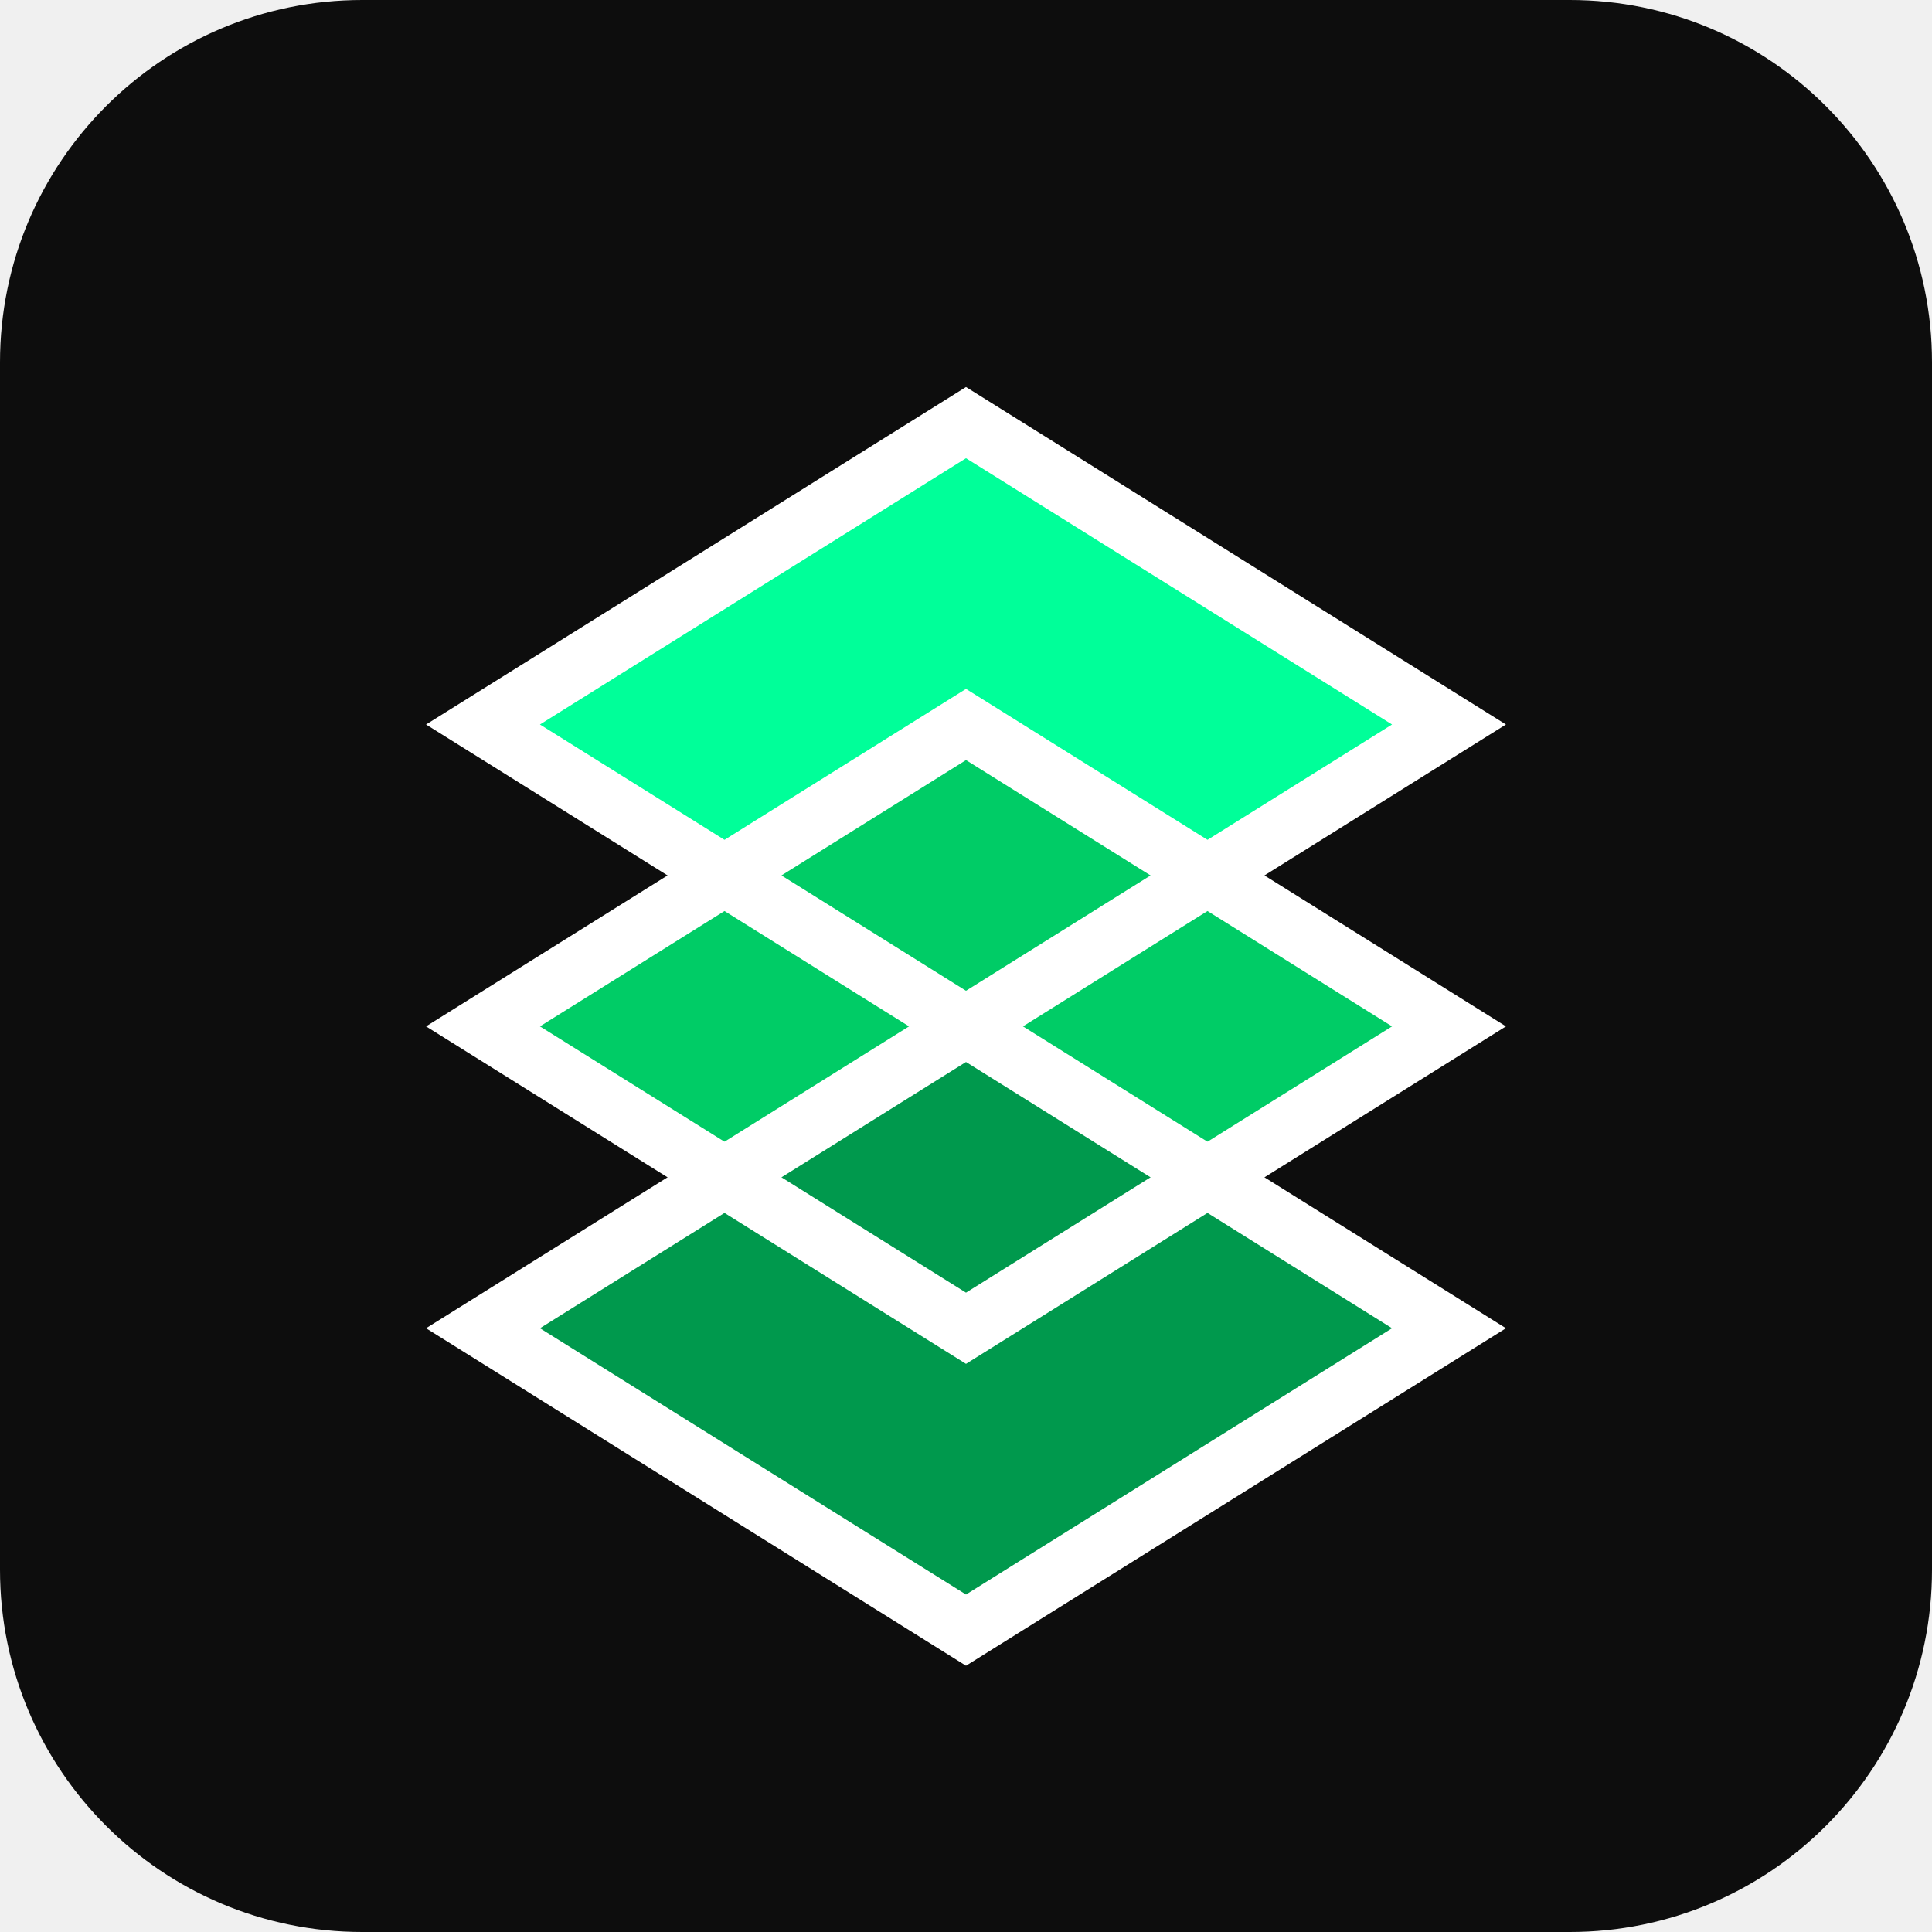
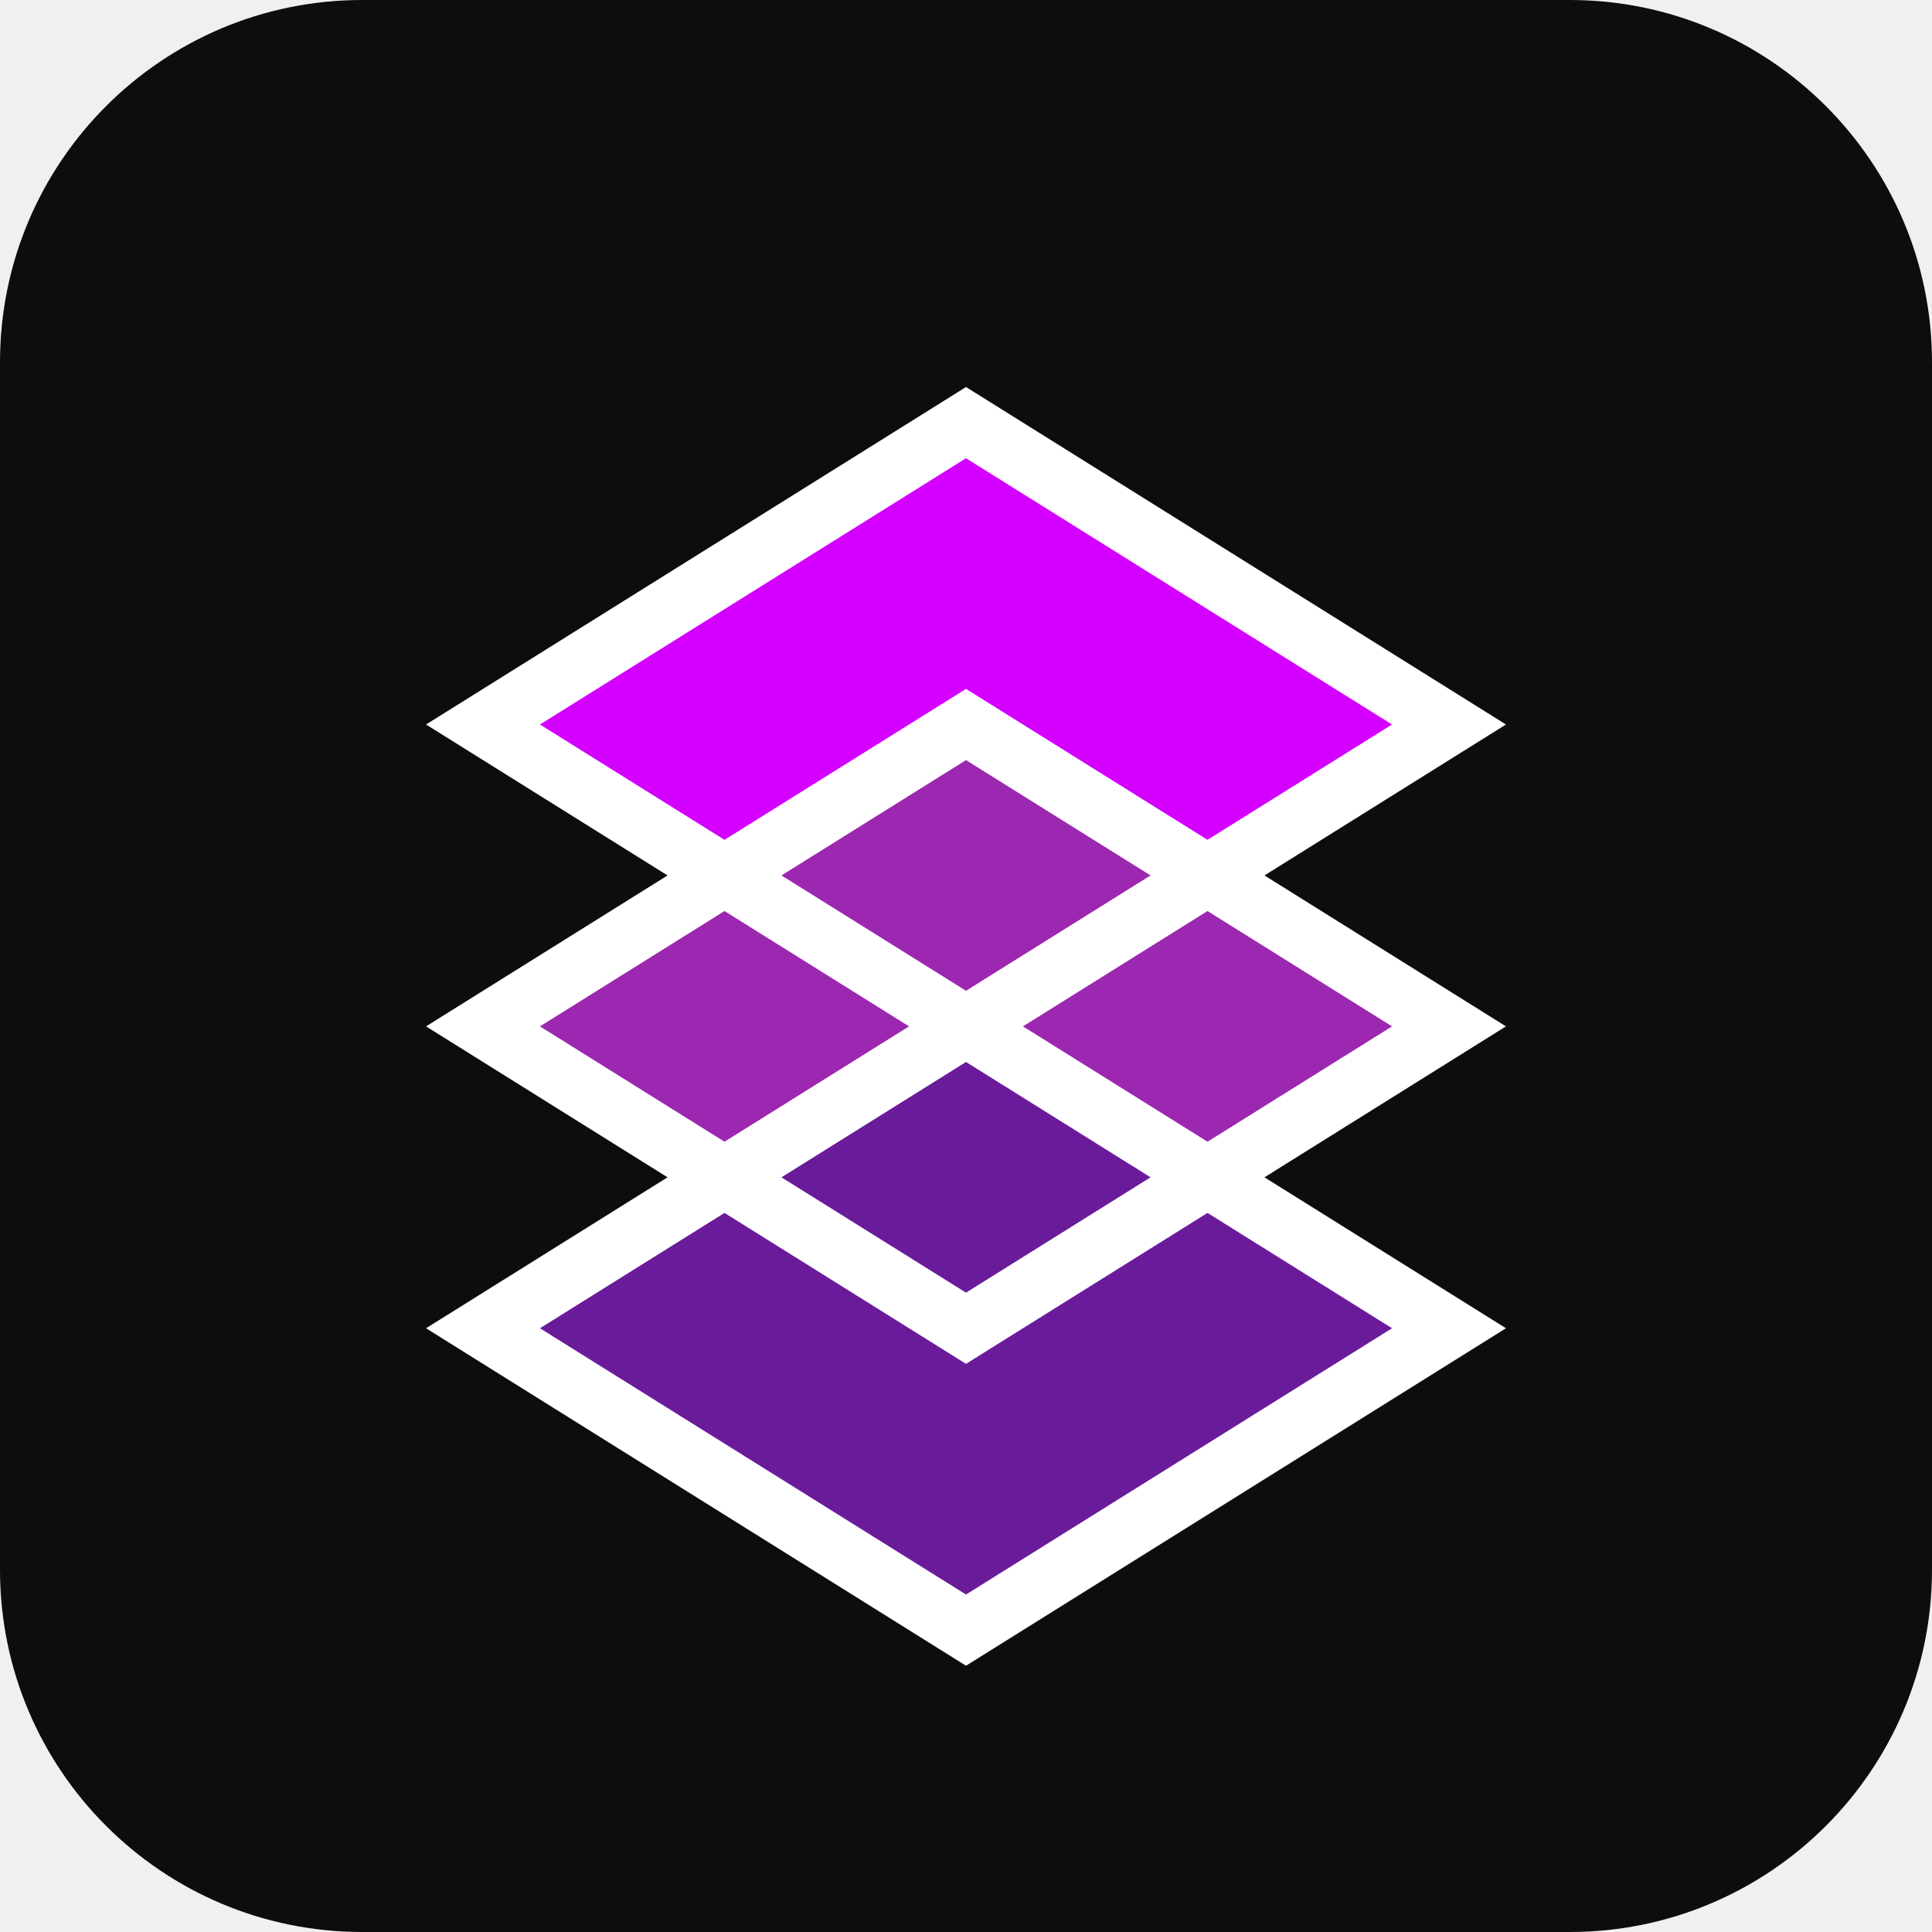
<svg xmlns="http://www.w3.org/2000/svg" width="64" height="64" viewBox="0 0 64 64">
  <rect x="0" y="0" width="64" height="64" rx="12" fill="#0D0D0D" />
-   <path d="M16 24 L32 14 L48 24 L32 34 Z" fill="#00FF99" />
-   <path d="M16 34 L32 24 L48 34 L32 44 Z" fill="#00CC66" />
-   <path d="M16 44 L32 34 L48 44 L32 54 Z" fill="#00994D" />
+   <path d="M16 24 L32 14 L48 24 L32 34 Z" fill="#D400FF" />
+   <path d="M16 34 L32 24 L48 34 L32 44 Z" fill="#9C27B0" />
+   <path d="M16 44 L32 34 L48 44 L32 54 Z" fill="#6A1B9A" />
  <path d="M16 24 L32 14 L48 24 L32 34 Z" stroke="#FFFFFF" stroke-width="2" fill="none" />
  <path d="M16 34 L32 24 L48 34 L32 44 Z" stroke="#FFFFFF" stroke-width="2" fill="none" />
  <path d="M16 44 L32 34 L48 44 L32 54 Z" stroke="#FFFFFF" stroke-width="2" fill="none" />
</svg>
